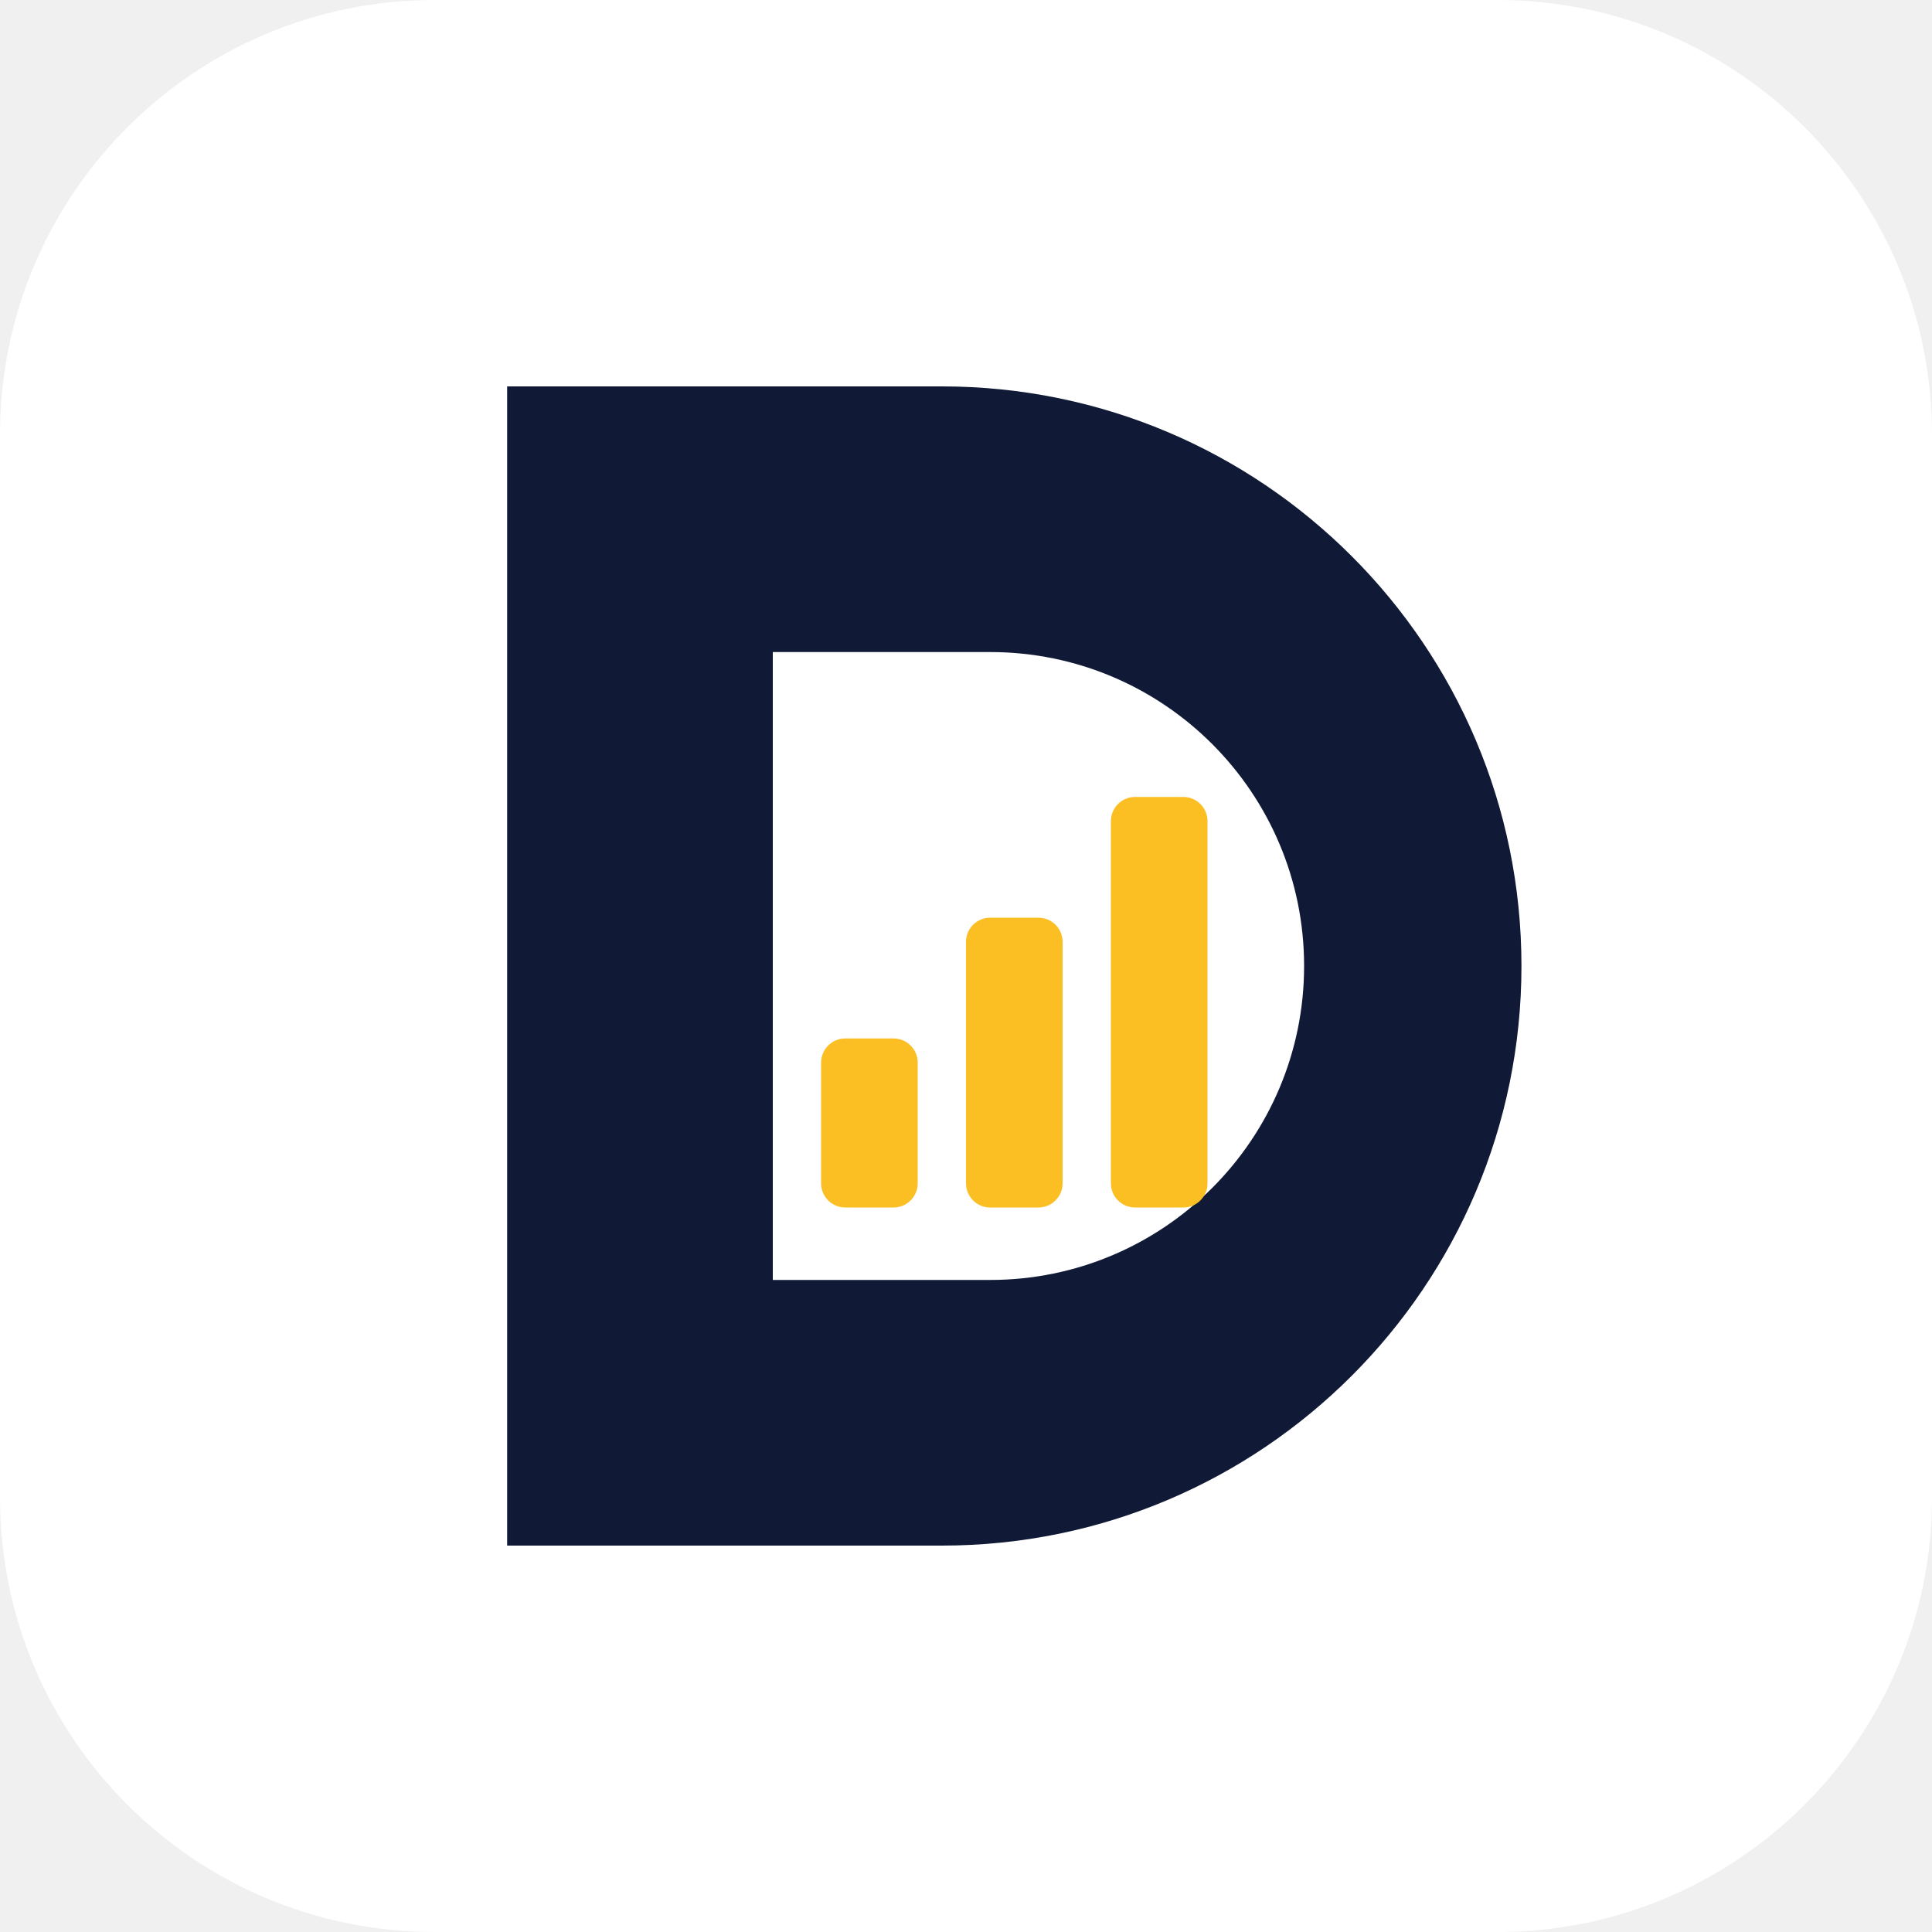
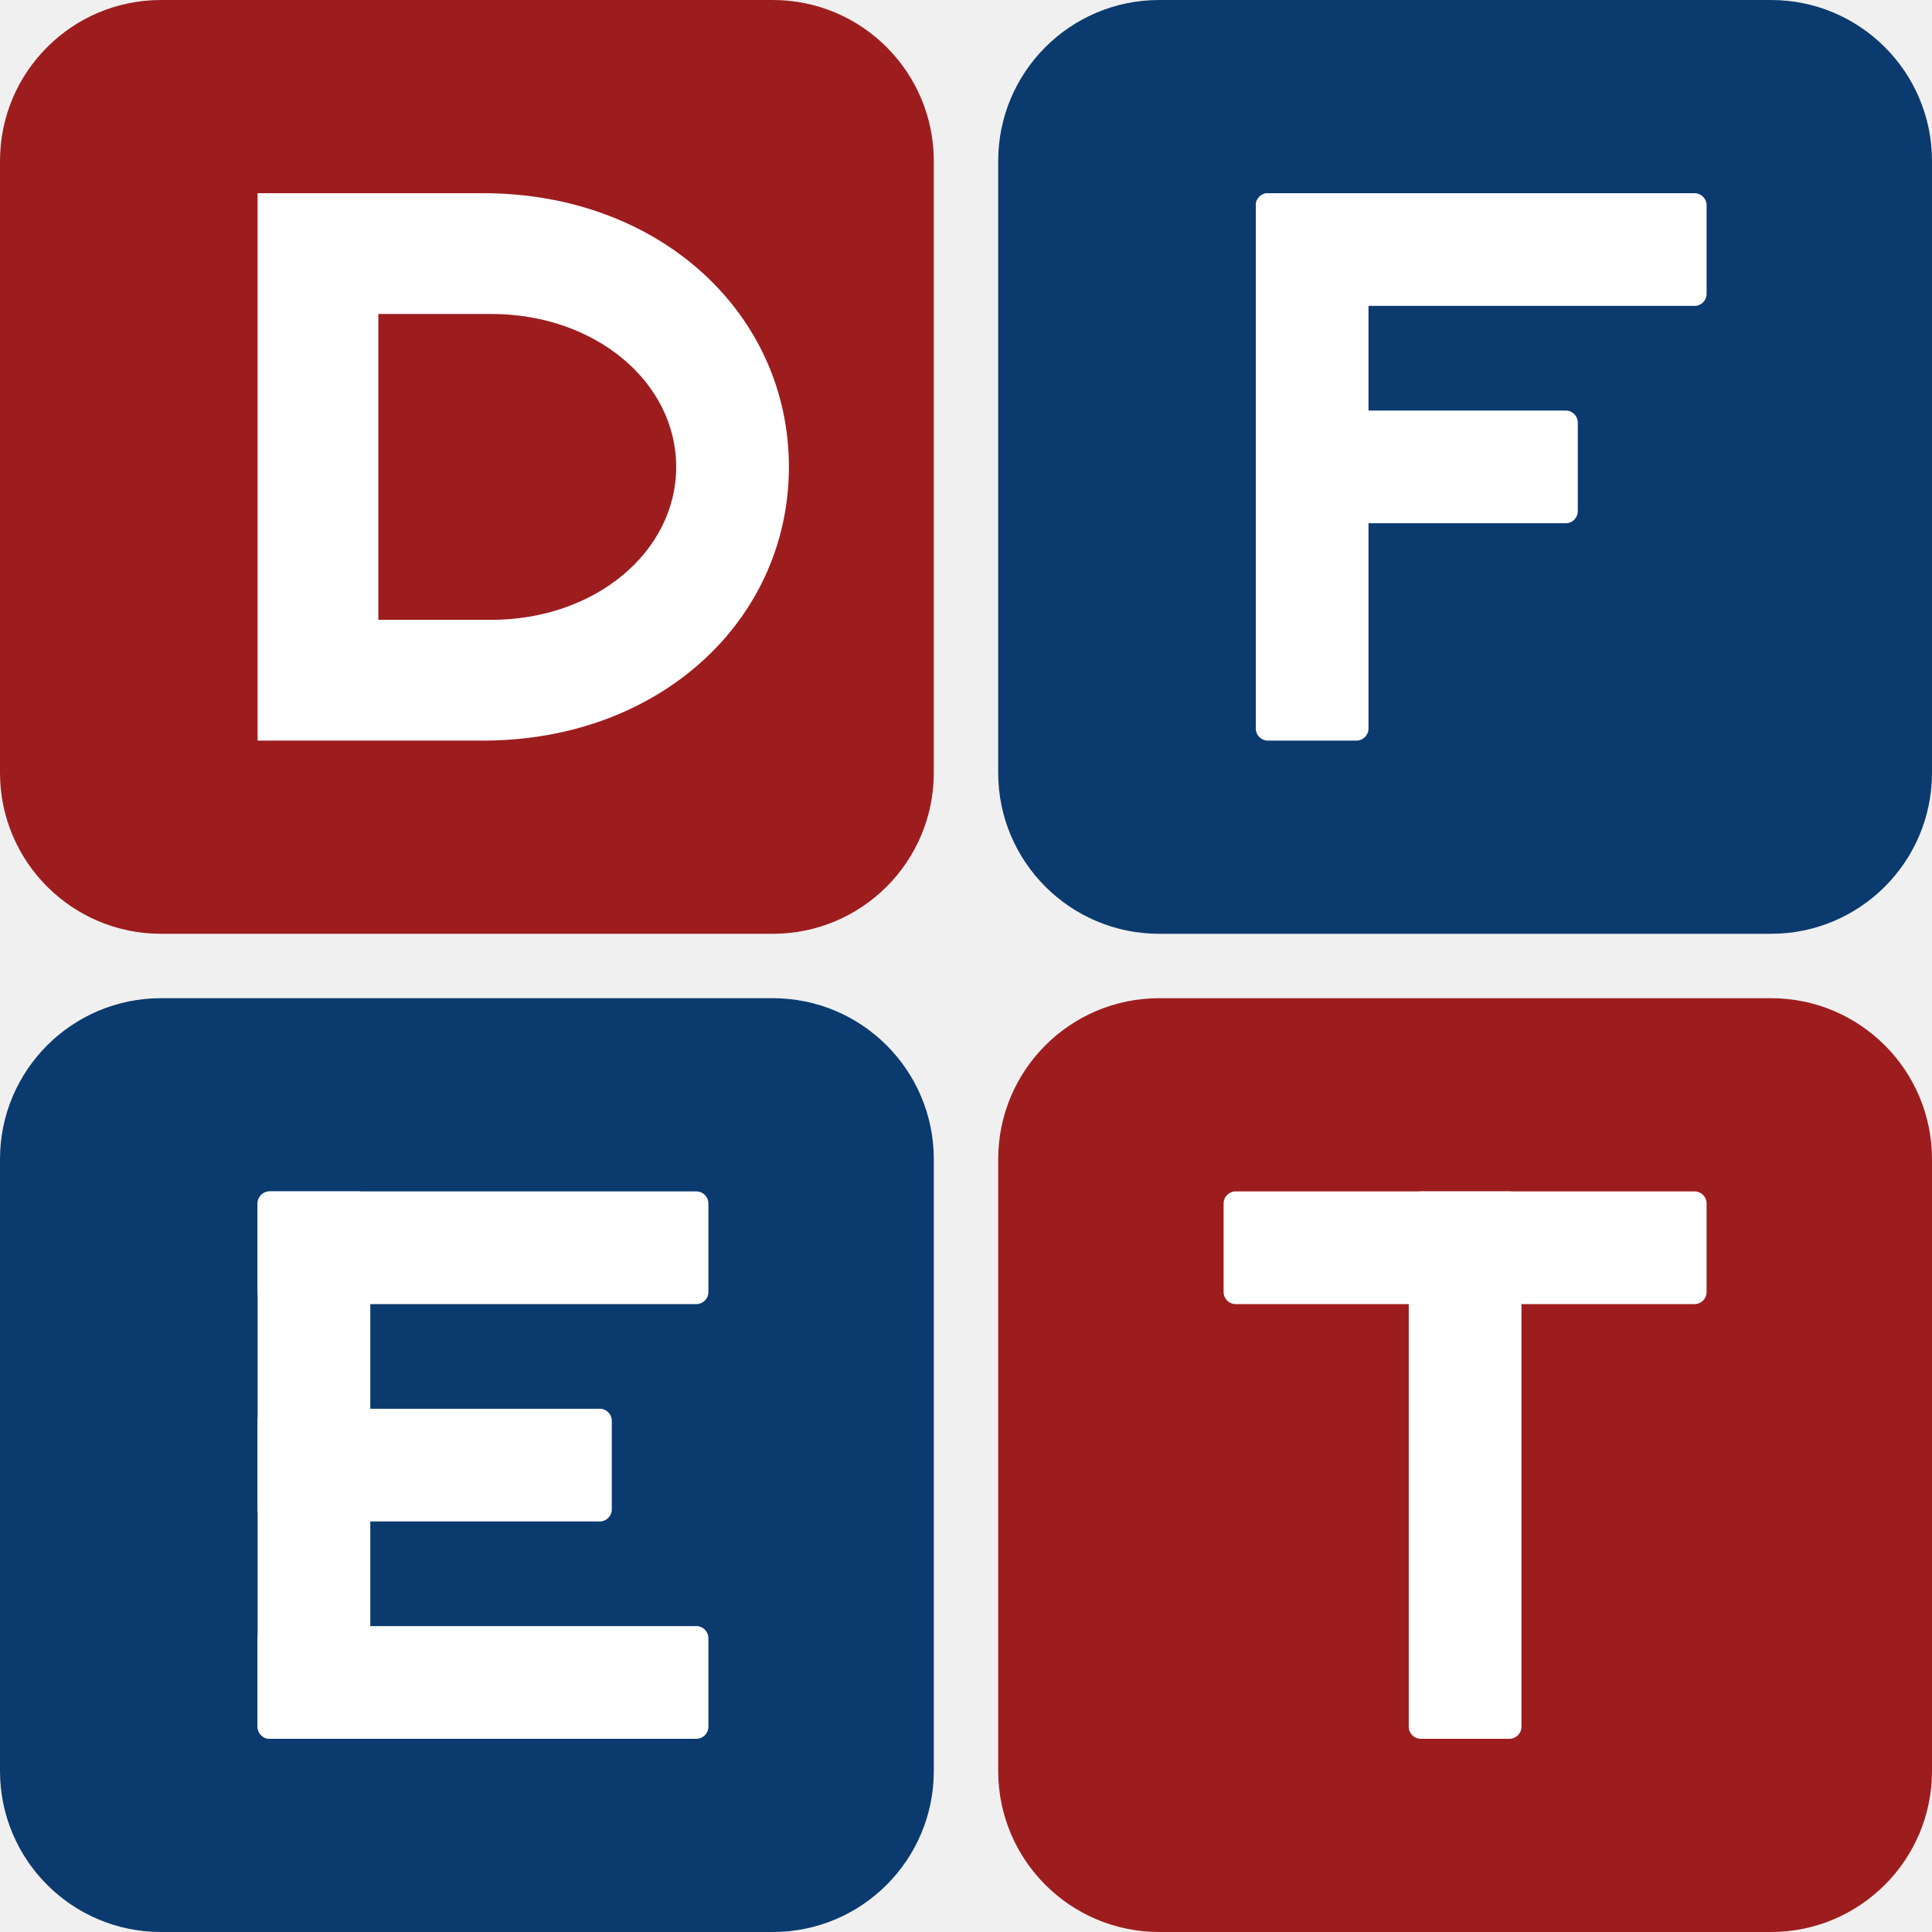
- <svg xmlns="http://www.w3.org/2000/svg" viewBox="0 0 160 160" width="160" height="160" role="img" aria-label="DigiSAT">
-   <rect width="160" height="160" rx="36" fill="#FFFFFF" />
-   <path d="M42 32 H78 A48 48 0 0 1 78 128 H42 Z M64 54 H82 A26 26 0 0 1 82 106 H64 Z" fill="#101935" fill-rule="evenodd" />
-   <g fill="#FBBF24">
-     <rect x="68" y="86" width="8" height="14" rx="2" />
-     <rect x="80" y="76" width="8" height="24" rx="2" />
-     <rect x="92" y="66" width="8" height="34" rx="2" />
-   </g>
+ <svg xmlns="http://www.w3.org/2000/svg" viewBox="0 0 240 240" width="240" height="240" role="img" aria-label="DigiSAT" fill="none">
+   <rect width="116" height="116" rx="20" fill="#9D1D1F" />
+   <rect x="124" width="116" height="116" rx="20" fill="#0B3A6E" />
+   <rect y="124" width="116" height="116" rx="20" fill="#0B3A6E" />
+   <rect x="124" y="124" width="116" height="116" rx="20" fill="#9D1D1F" />
+   <path fill="#FFFFFF" fill-rule="evenodd" d="M32 24h28c22 0 38 15 38 34s-16 34-38 34H32V24Zm15 15h14c13 0 23 8.5 23 19s-10 19-23 19H47V39Z" />
+   <rect x="156" y="24" width="14" height="68" rx="1.5" fill="#FFFFFF" />
+   <rect x="156" y="24" width="56" height="14" rx="1.5" fill="#FFFFFF" />
+   <rect x="156" y="51" width="40" height="14" rx="1.5" fill="#FFFFFF" />
+   <rect x="32" y="148" width="14" height="68" rx="1.5" fill="#FFFFFF" />
+   <rect x="32" y="148" width="56" height="14" rx="1.5" fill="#FFFFFF" />
+   <rect x="32" y="175" width="44" height="14" rx="1.5" fill="#FFFFFF" />
+   <rect x="32" y="202" width="56" height="14" rx="1.5" fill="#FFFFFF" />
+   <rect x="152" y="148" width="60" height="14" rx="1.5" fill="#FFFFFF" />
+   <rect x="175" y="148" width="14" height="68" rx="1.5" fill="#FFFFFF" />
</svg>
